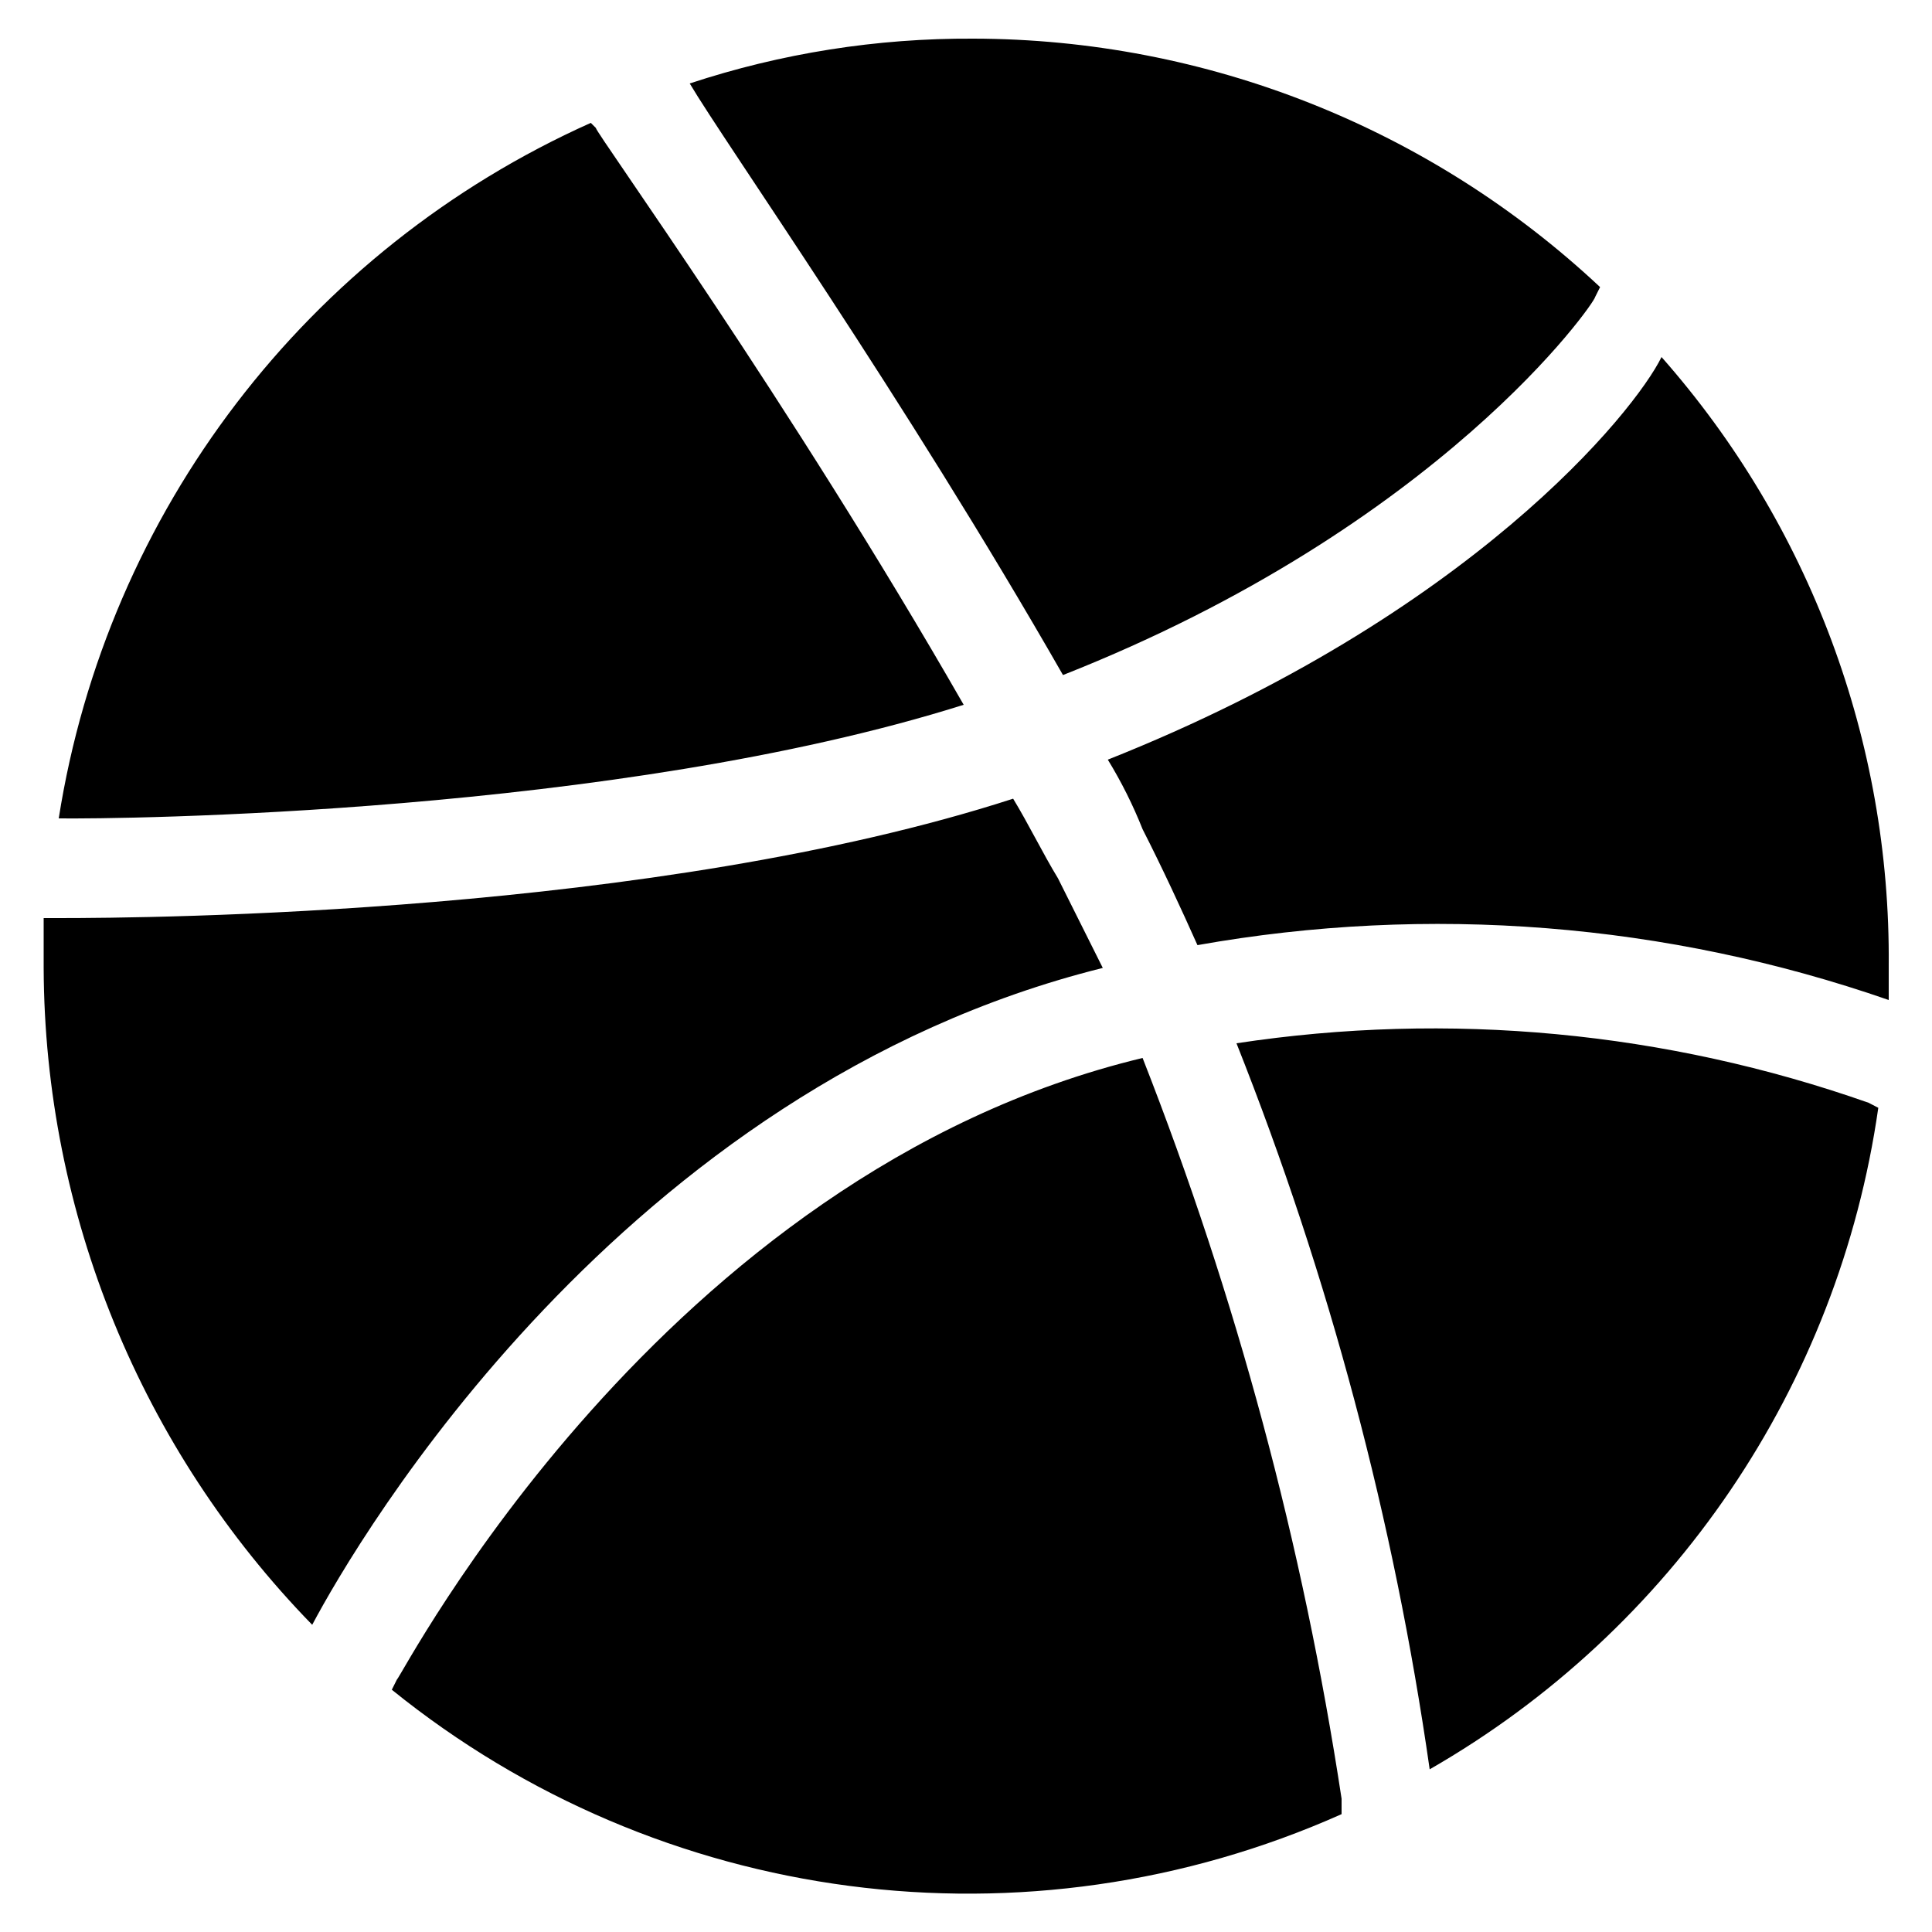
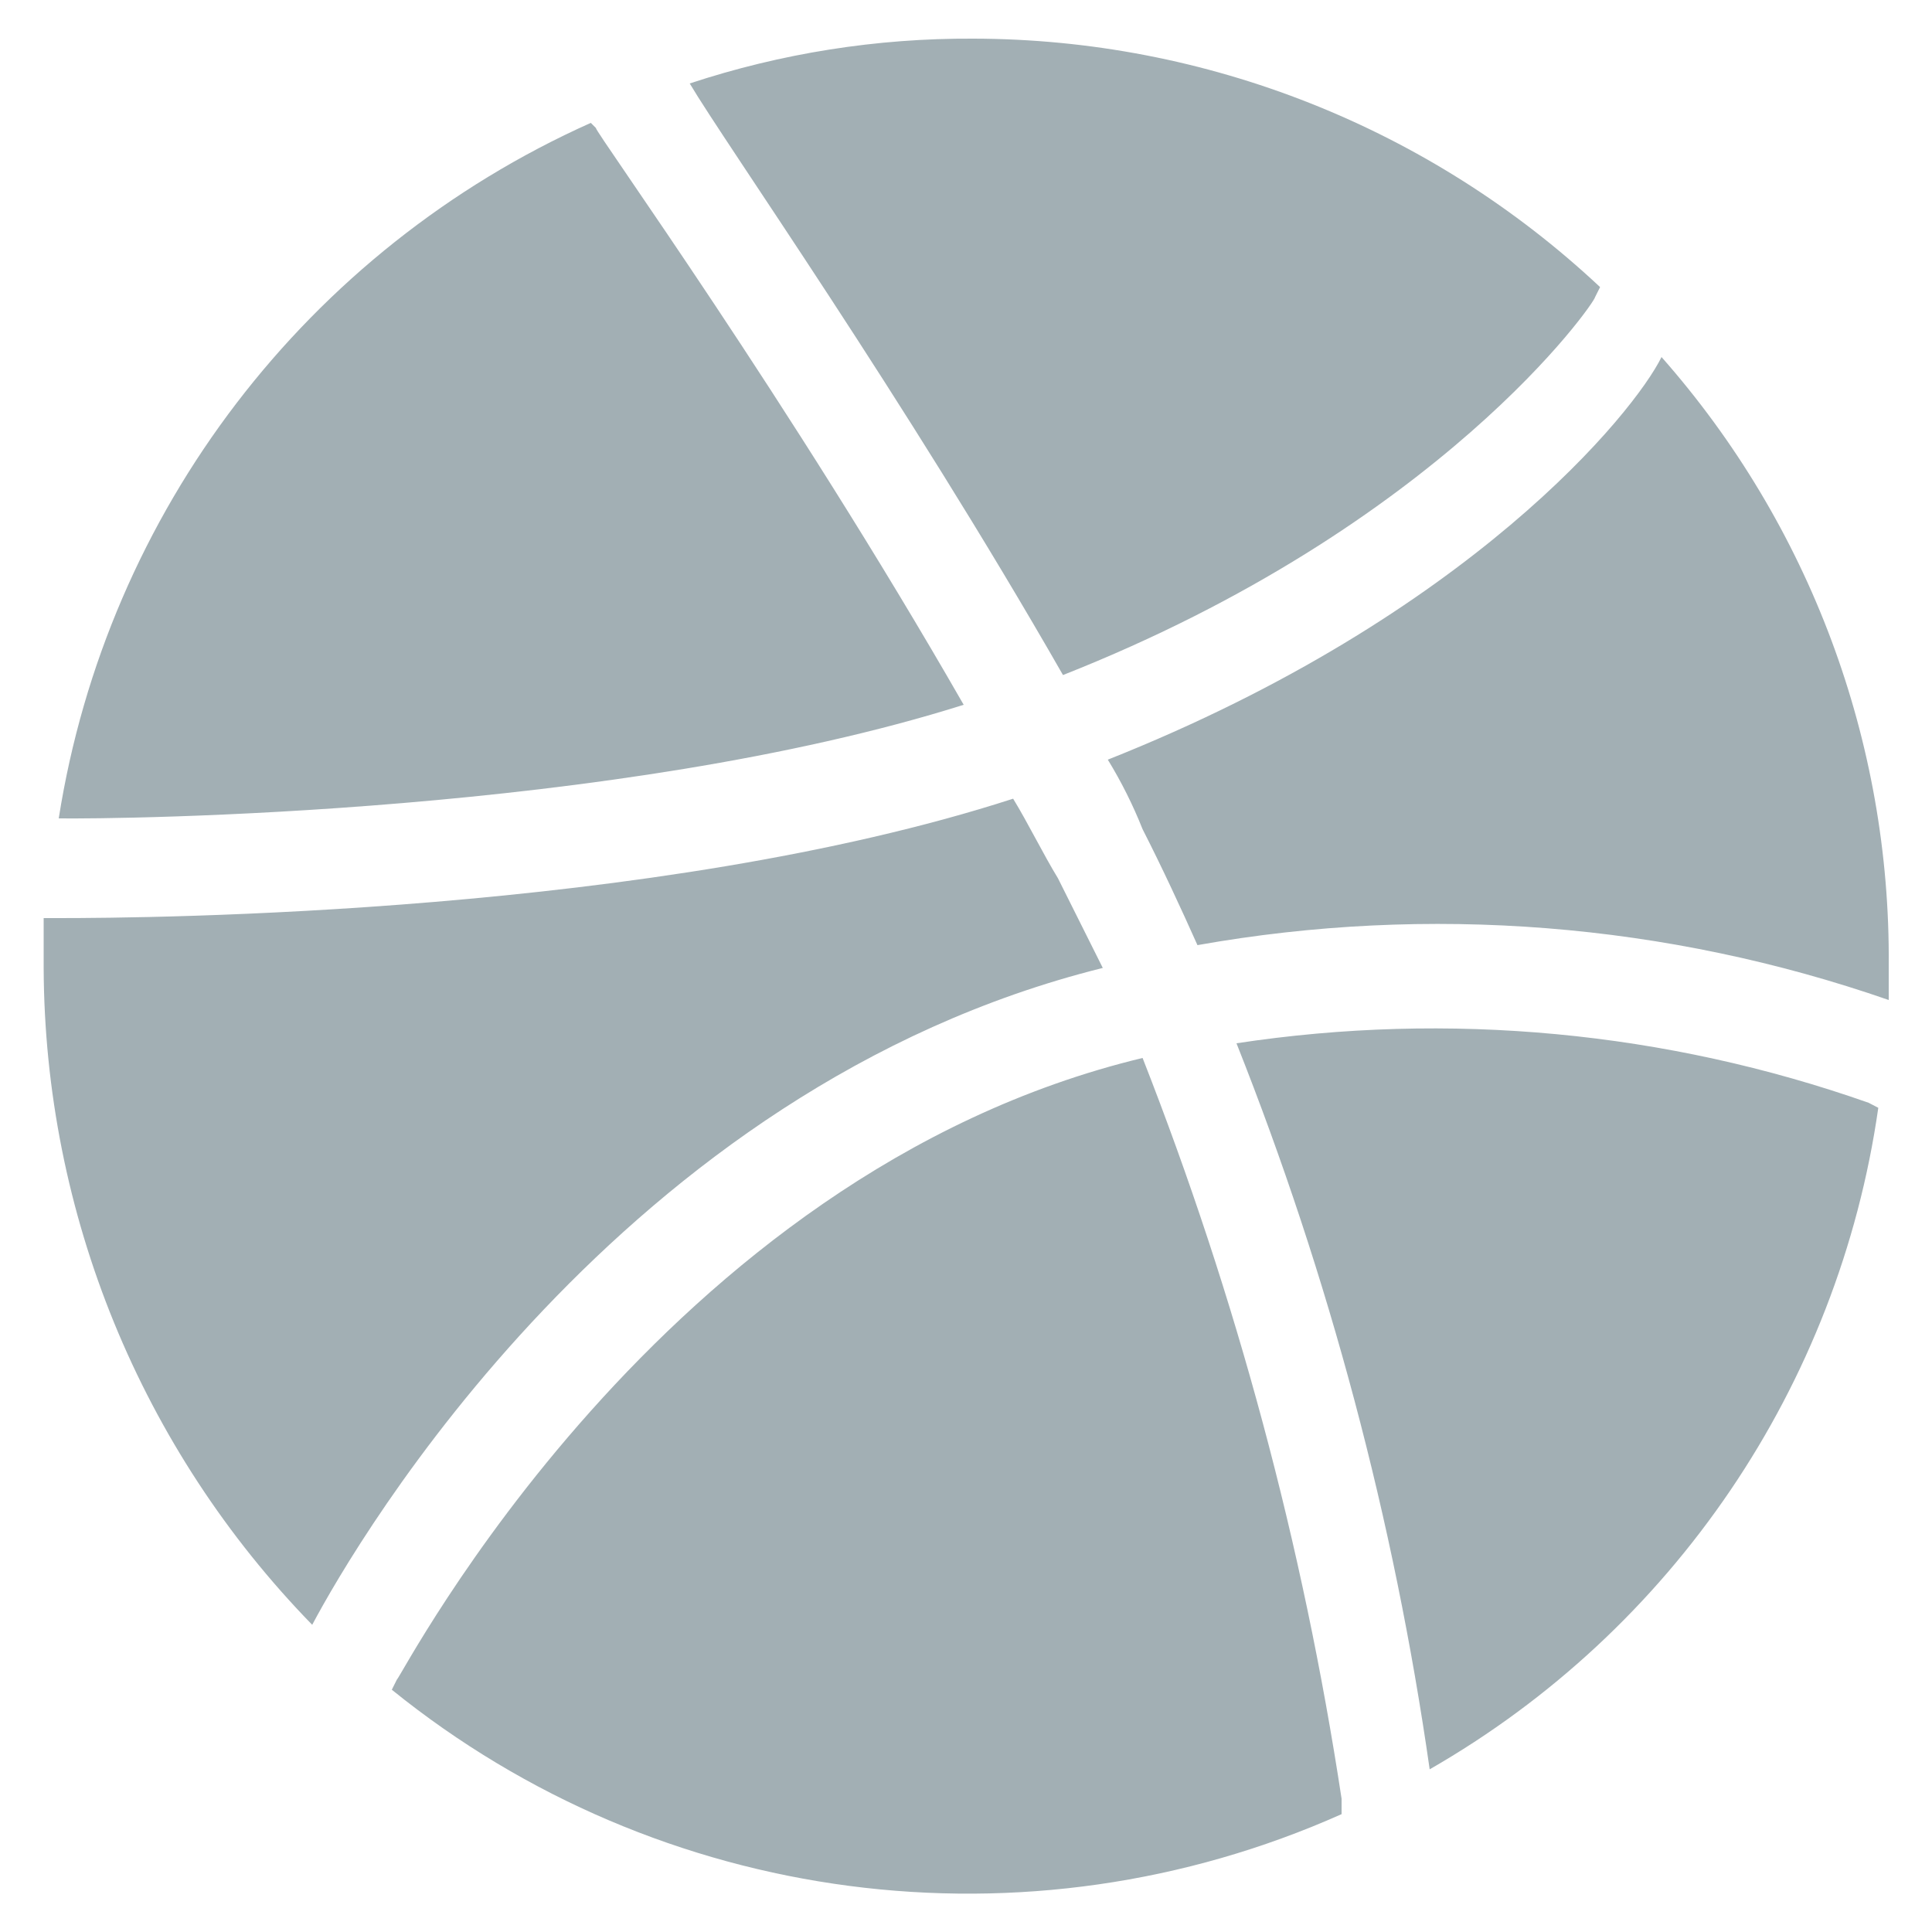
<svg xmlns="http://www.w3.org/2000/svg" id="primary_Logo" data-name="primary Logo" viewBox="0 0 50 50">
-   <path d="M27.51,17.47c9.78-3.86,13.77-9.65,13.77-9.78l0.13-.26A23.77,23.77,0,0,0,25.19,1a23,23,0,0,0-7.34,1.16C18.76,3.7,23.39,10.27,27.51,17.47Zm-2.57.77c-4.5-7.85-9.52-14.8-9.52-14.93l-0.13-.13a23.77,23.77,0,0,0-13.77,18C3.06,21.2,15.93,21.08,24.94,18.24ZM48.36,28.54A33.92,33.92,0,0,0,32,27a82.62,82.62,0,0,1,5,18.79A23.59,23.59,0,0,0,48.61,28.67ZM28.67,19.66a11.77,11.77,0,0,1,.9,1.8c0.51,1,1,2.06,1.42,3a35.55,35.55,0,0,1,17.89,1.42v-0.9A23.5,23.5,0,0,0,43,9.24C42.31,10.65,38.06,15.93,28.67,19.66ZM8.08,42.05c1.16-2.19,8-13.9,20.46-17l-1.16-2.32c-0.39-.64-0.77-1.42-1.16-2.06-9.27,3-22.39,3.09-24.71,3.09H1.13v1.29A24.48,24.48,0,0,0,8.08,42.05Zm26.64,4.5a89.15,89.15,0,0,0-5.15-19.17c-12.48,3-19.17,16-19.3,16.09l-0.13.26a23.72,23.72,0,0,0,24.58,3.22V46.55Z" />
+   <defs>
+     <style>.cls-1{fill:#a2afb4;}</style>
+   </defs>
+   <path class="cls-1" d="M27.51,17.47c9.78-3.86,13.77-9.65,13.77-9.78l0.13-.26A23.77,23.77,0,0,0,25.19,1a23,23,0,0,0-7.34,1.16C18.76,3.7,23.39,10.27,27.51,17.47Zm-2.57.77c-4.5-7.85-9.52-14.8-9.52-14.93l-0.13-.13a23.77,23.77,0,0,0-13.77,18C3.06,21.2,15.93,21.08,24.94,18.24ZM48.36,28.54A33.92,33.92,0,0,0,32,27a82.62,82.62,0,0,1,5,18.79A23.59,23.59,0,0,0,48.61,28.67ZM28.67,19.66a11.77,11.77,0,0,1,.9,1.8c0.51,1,1,2.06,1.42,3a35.55,35.55,0,0,1,17.89,1.42v-0.9A23.5,23.5,0,0,0,43,9.24C42.31,10.65,38.06,15.93,28.67,19.66ZM8.08,42.05c1.16-2.19,8-13.9,20.46-17l-1.16-2.32c-0.39-.64-0.77-1.42-1.16-2.06-9.27,3-22.39,3.09-24.71,3.09H1.13v1.29A24.48,24.48,0,0,0,8.08,42.05Zm26.64,4.5a89.15,89.15,0,0,0-5.15-19.17c-12.48,3-19.17,16-19.3,16.09l-0.13.26a23.72,23.72,0,0,0,24.58,3.22V46.55Z" />
</svg>
